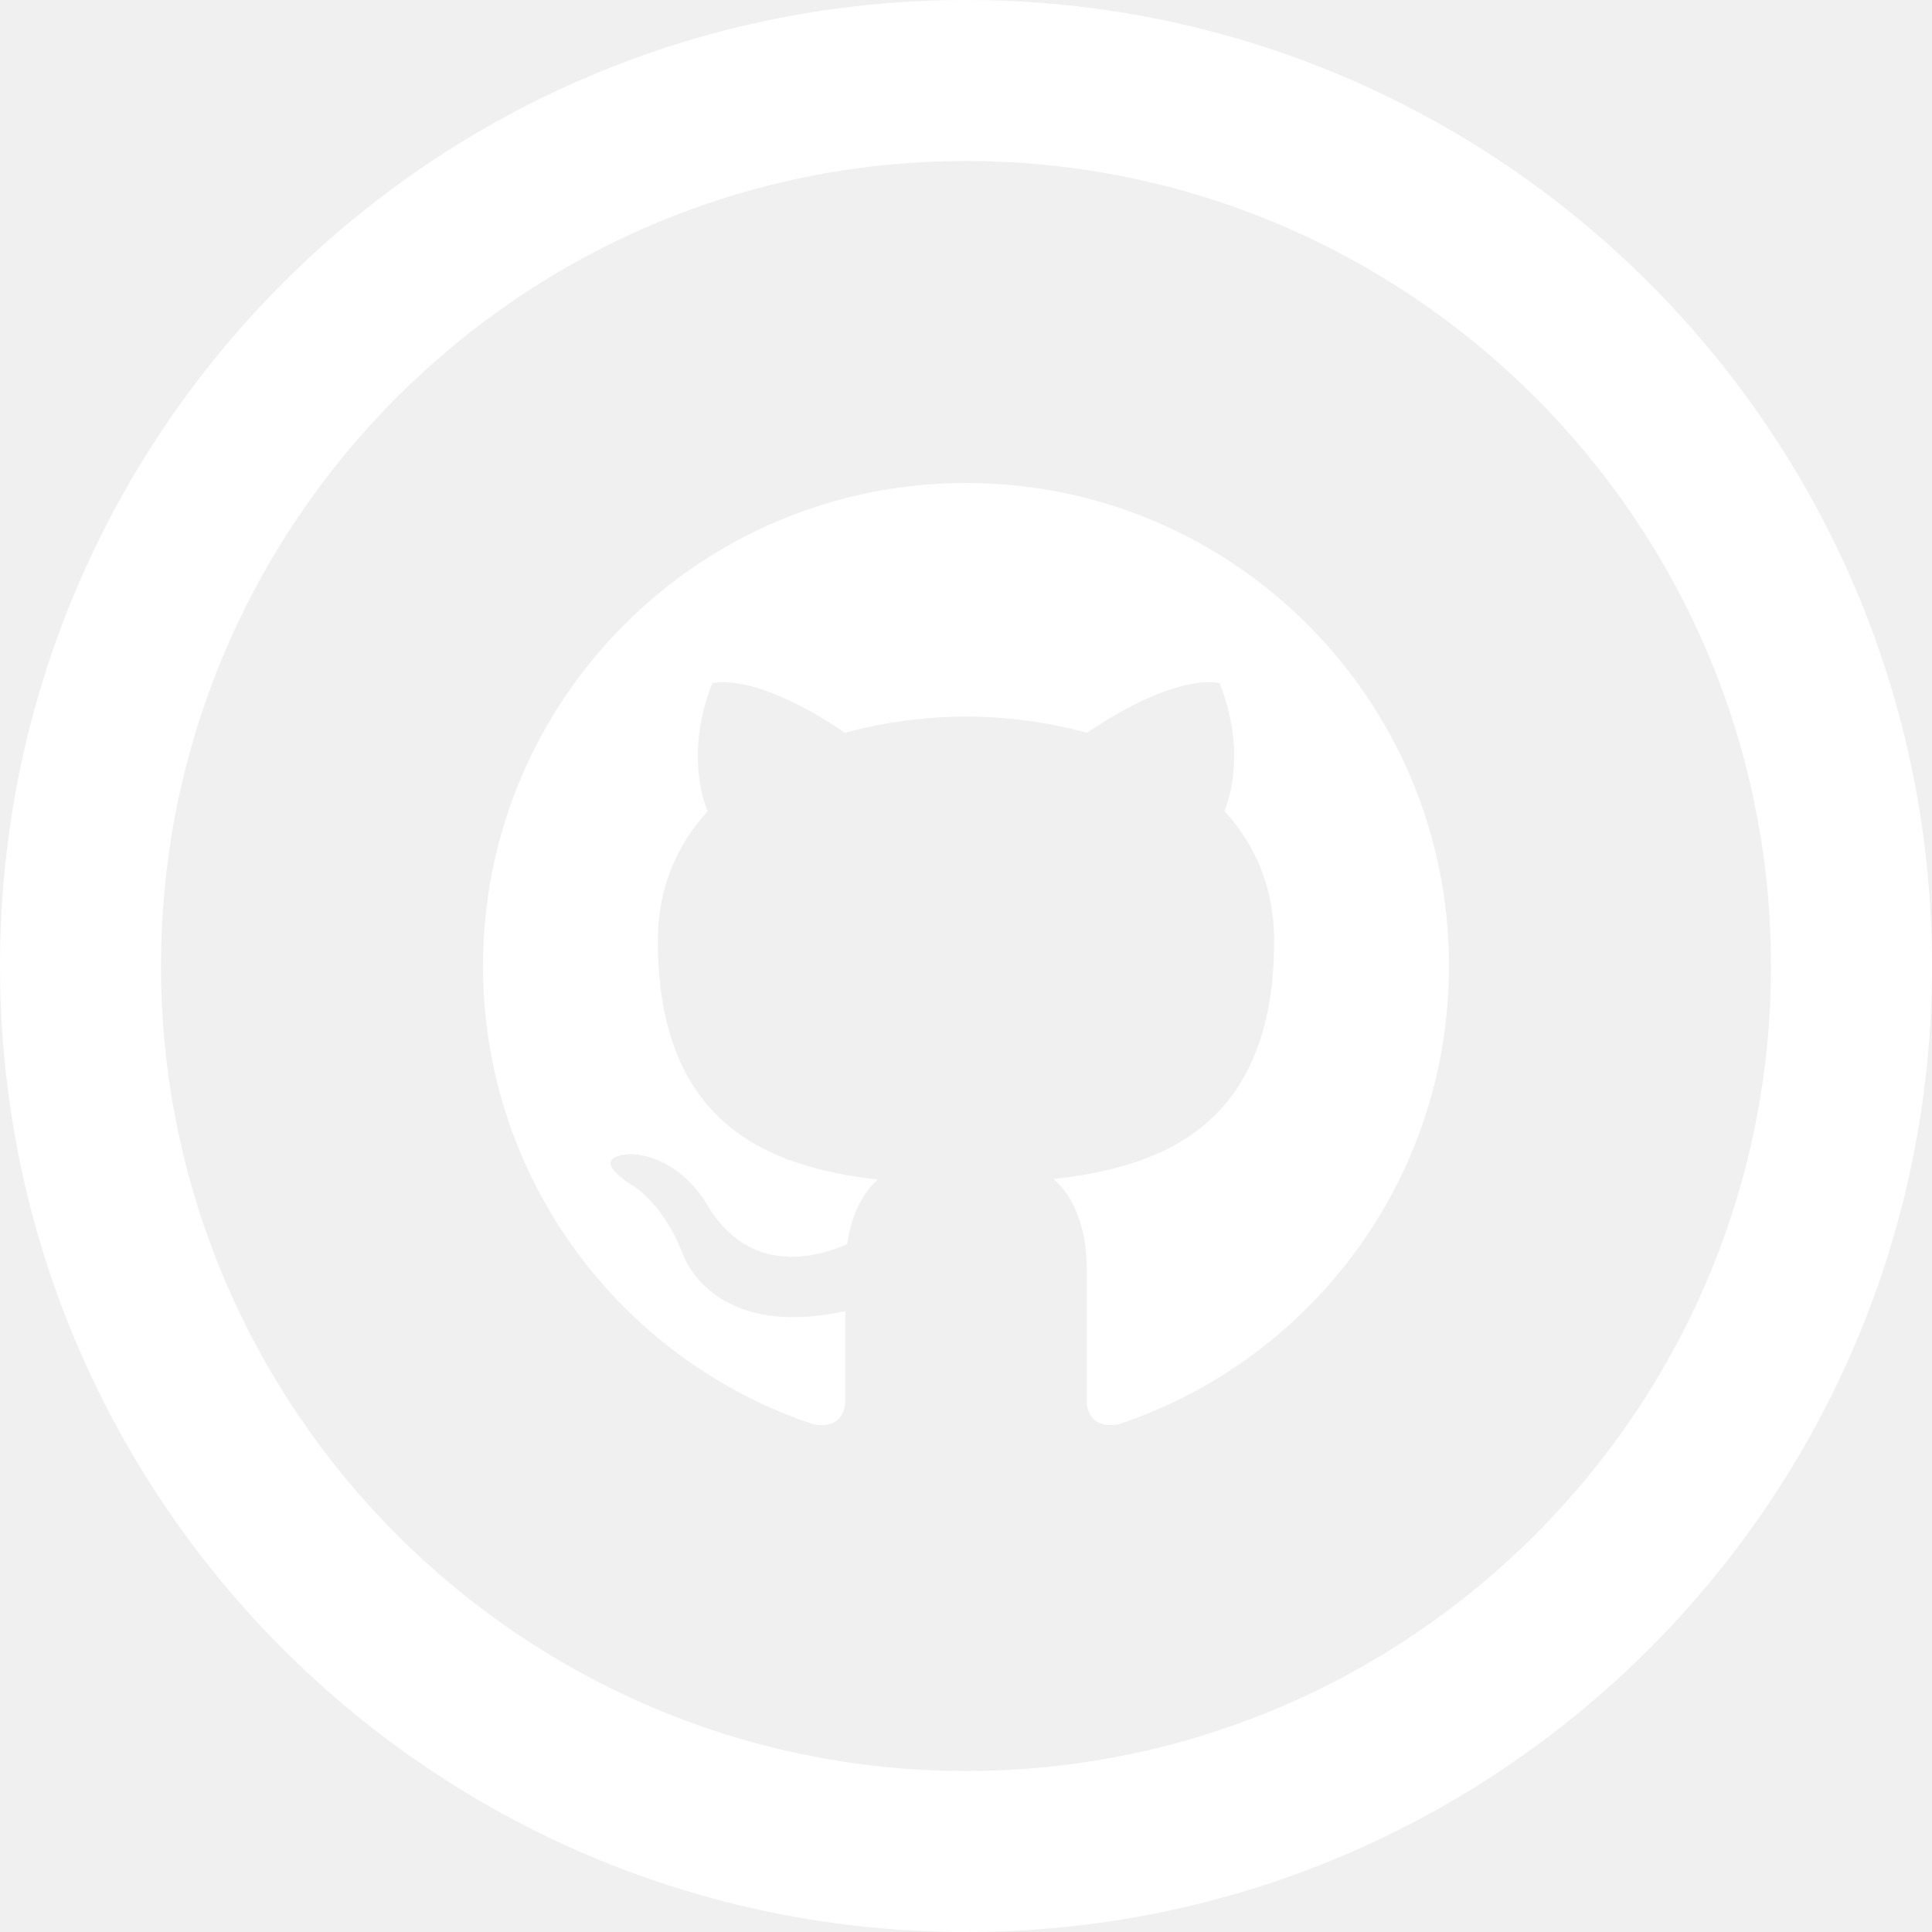
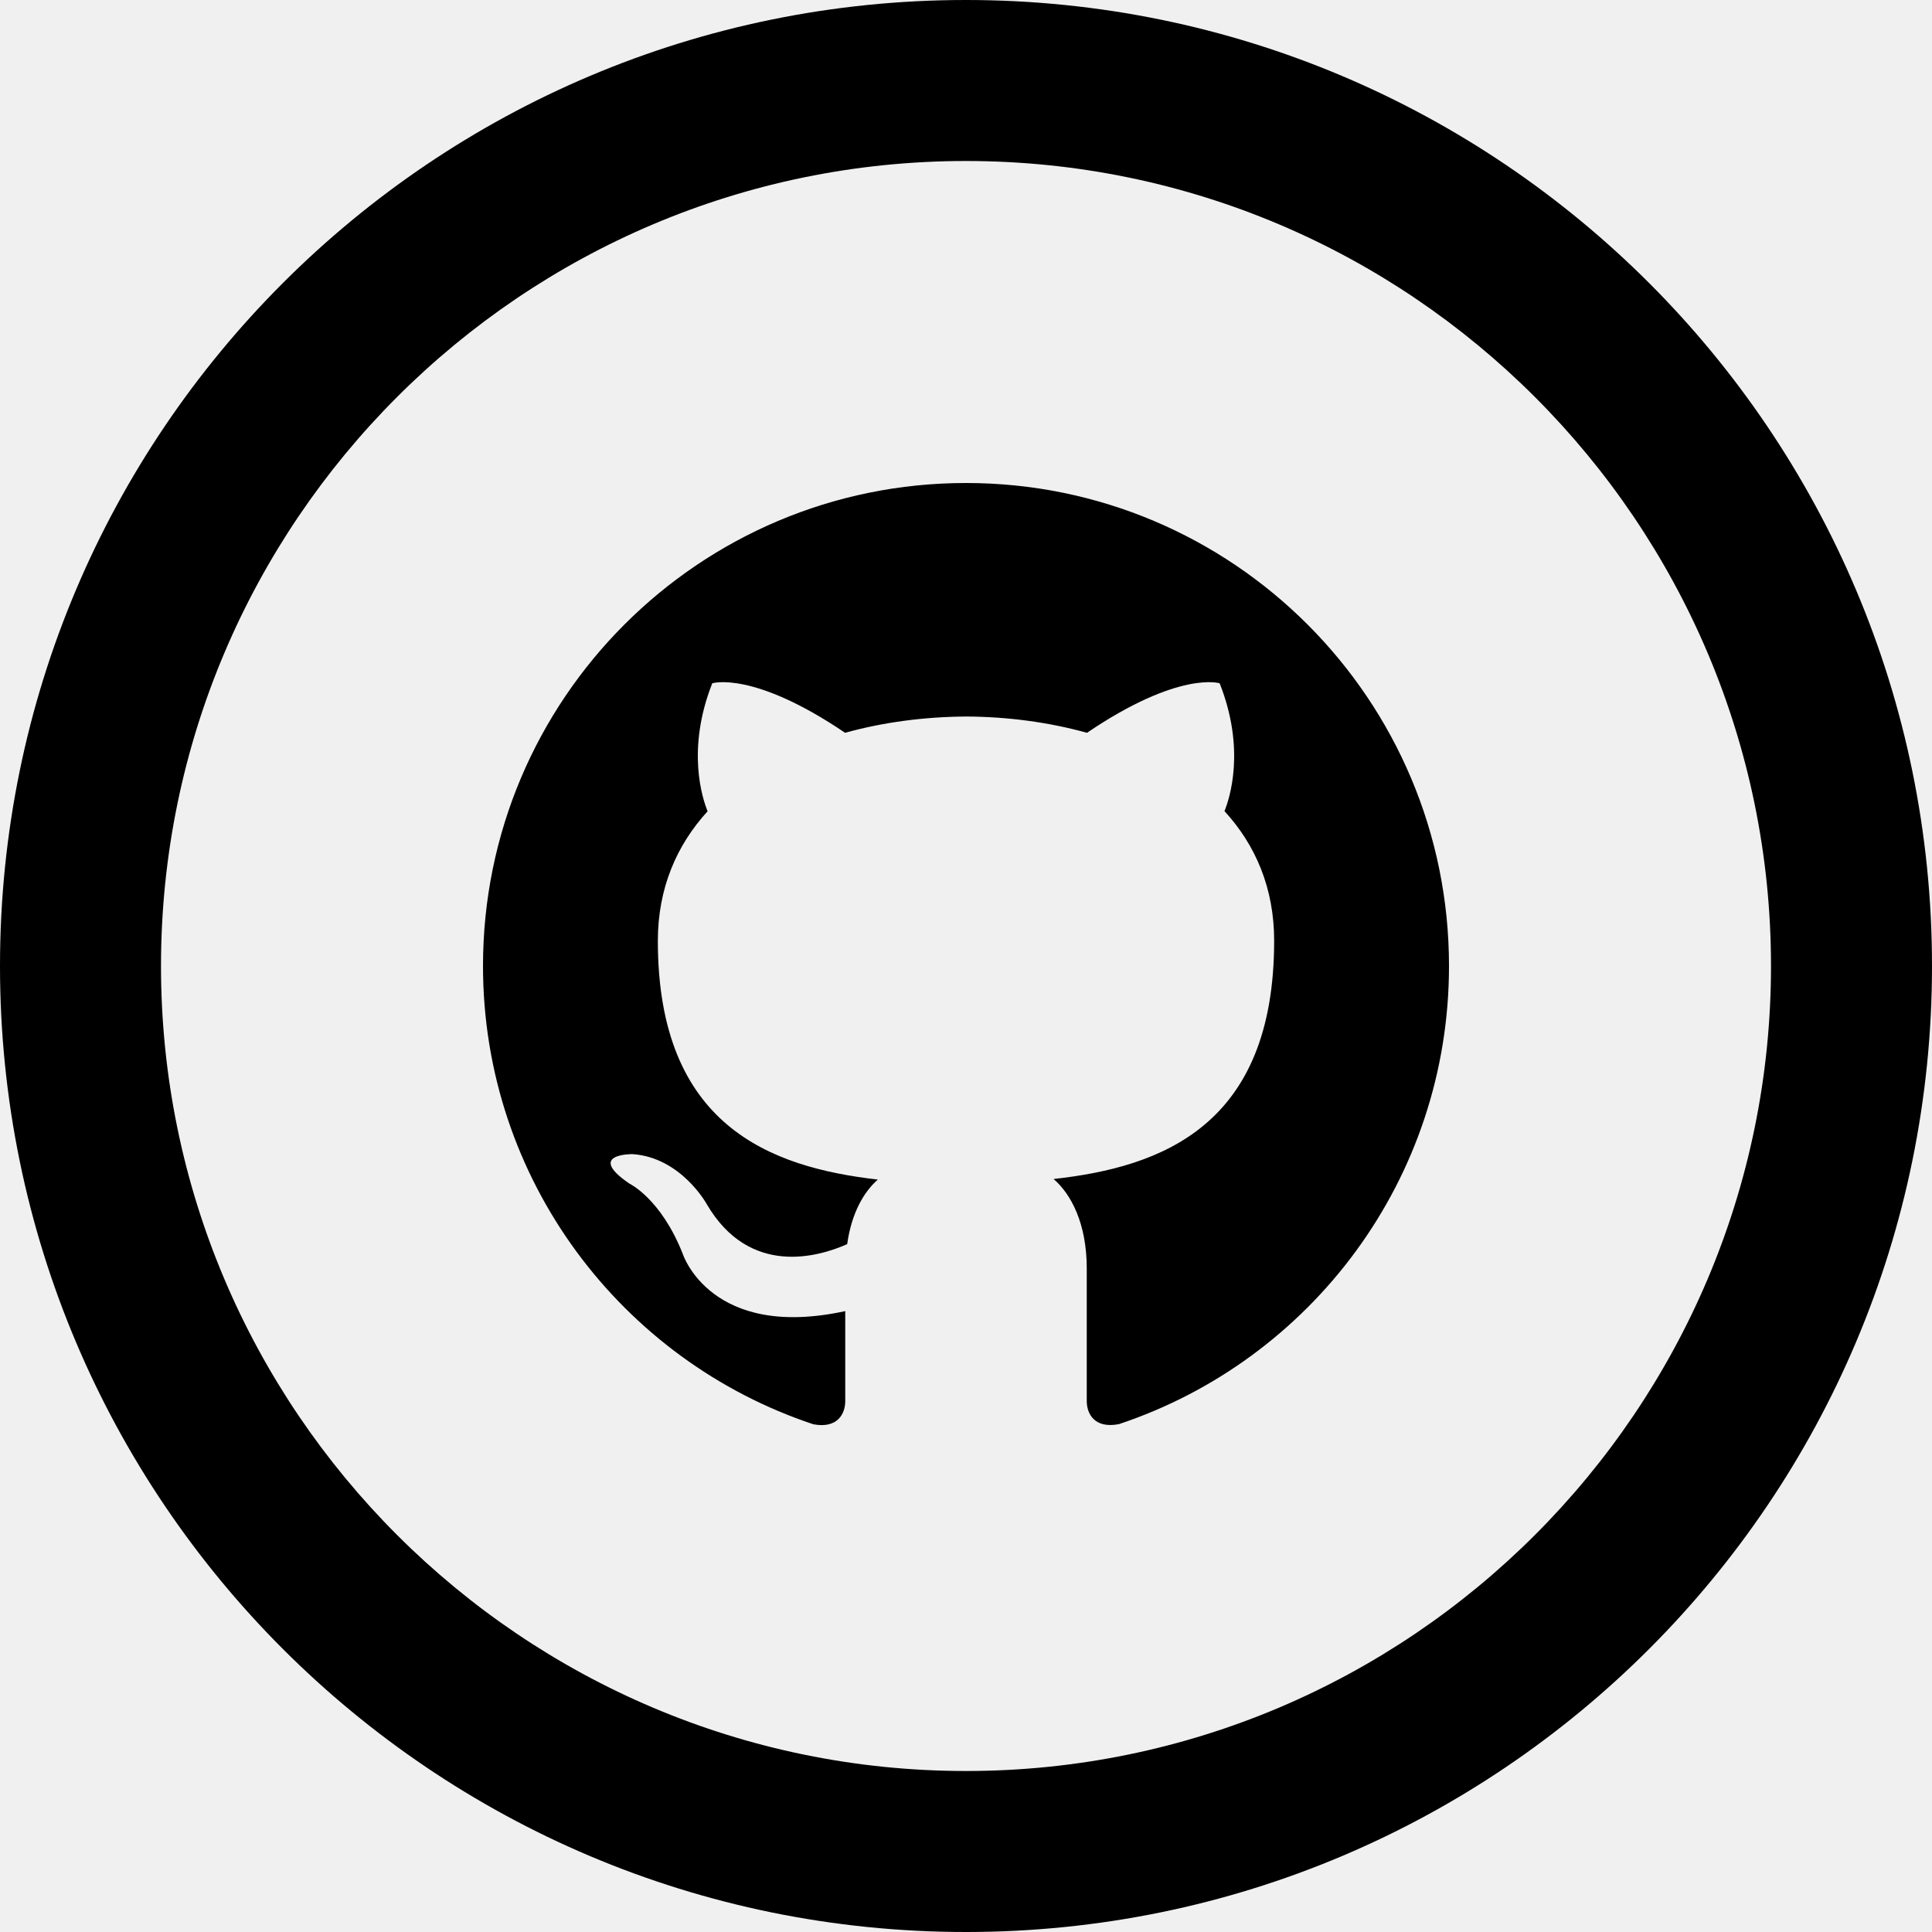
<svg xmlns="http://www.w3.org/2000/svg" width="24" height="24" viewBox="0 0 24 24">
-   <path fill="#fff" d="M12 2c5.514 0 10 4.486 10 10s-4.486 10-10 10-10-4.486-10-10 4.486-10 10-10zm0-2c-6.627 0-12 5.373-12 12s5.373 12 12 12 12-5.373 12-12-5.373-12-12-12zm0 6c-3.313 0-6 2.686-6 6 0 2.651 1.719 4.9 4.104 5.693.3.056.396-.13.396-.289v-1.117c-1.669.363-2.017-.707-2.017-.707-.272-.693-.666-.878-.666-.878-.544-.373.041-.365.041-.365.603.042.92.619.92.619.535.917 1.403.652 1.746.499.054-.388.209-.652.381-.802-1.333-.152-2.733-.667-2.733-2.965 0-.655.234-1.19.618-1.61-.062-.153-.268-.764.058-1.59 0 0 .504-.161 1.65.615.479-.133.992-.199 1.502-.202.51.002 1.023.069 1.503.202 1.146-.776 1.648-.615 1.648-.615.327.826.121 1.437.06 1.588.385.42.617.955.617 1.61 0 2.305-1.404 2.812-2.74 2.96.216.186.412.551.412 1.111v1.646c0 .16.096.347.4.288 2.383-.793 4.1-3.041 4.1-5.691 0-3.314-2.687-6-6-6z" />
+   <path fill="#000" d="M12 2c5.514 0 10 4.486 10 10s-4.486 10-10 10-10-4.486-10-10 4.486-10 10-10zm0-2c-6.627 0-12 5.373-12 12s5.373 12 12 12 12-5.373 12-12-5.373-12-12-12zm0 6c-3.313 0-6 2.686-6 6 0 2.651 1.719 4.9 4.104 5.693.3.056.396-.13.396-.289v-1.117c-1.669.363-2.017-.707-2.017-.707-.272-.693-.666-.878-.666-.878-.544-.373.041-.365.041-.365.603.042.92.619.92.619.535.917 1.403.652 1.746.499.054-.388.209-.652.381-.802-1.333-.152-2.733-.667-2.733-2.965 0-.655.234-1.19.618-1.61-.062-.153-.268-.764.058-1.59 0 0 .504-.161 1.65.615.479-.133.992-.199 1.502-.202.51.002 1.023.069 1.503.202 1.146-.776 1.648-.615 1.648-.615.327.826.121 1.437.06 1.588.385.42.617.955.617 1.61 0 2.305-1.404 2.812-2.74 2.96.216.186.412.551.412 1.111v1.646c0 .16.096.347.4.288 2.383-.793 4.1-3.041 4.1-5.691 0-3.314-2.687-6-6-6z" />
</svg>
